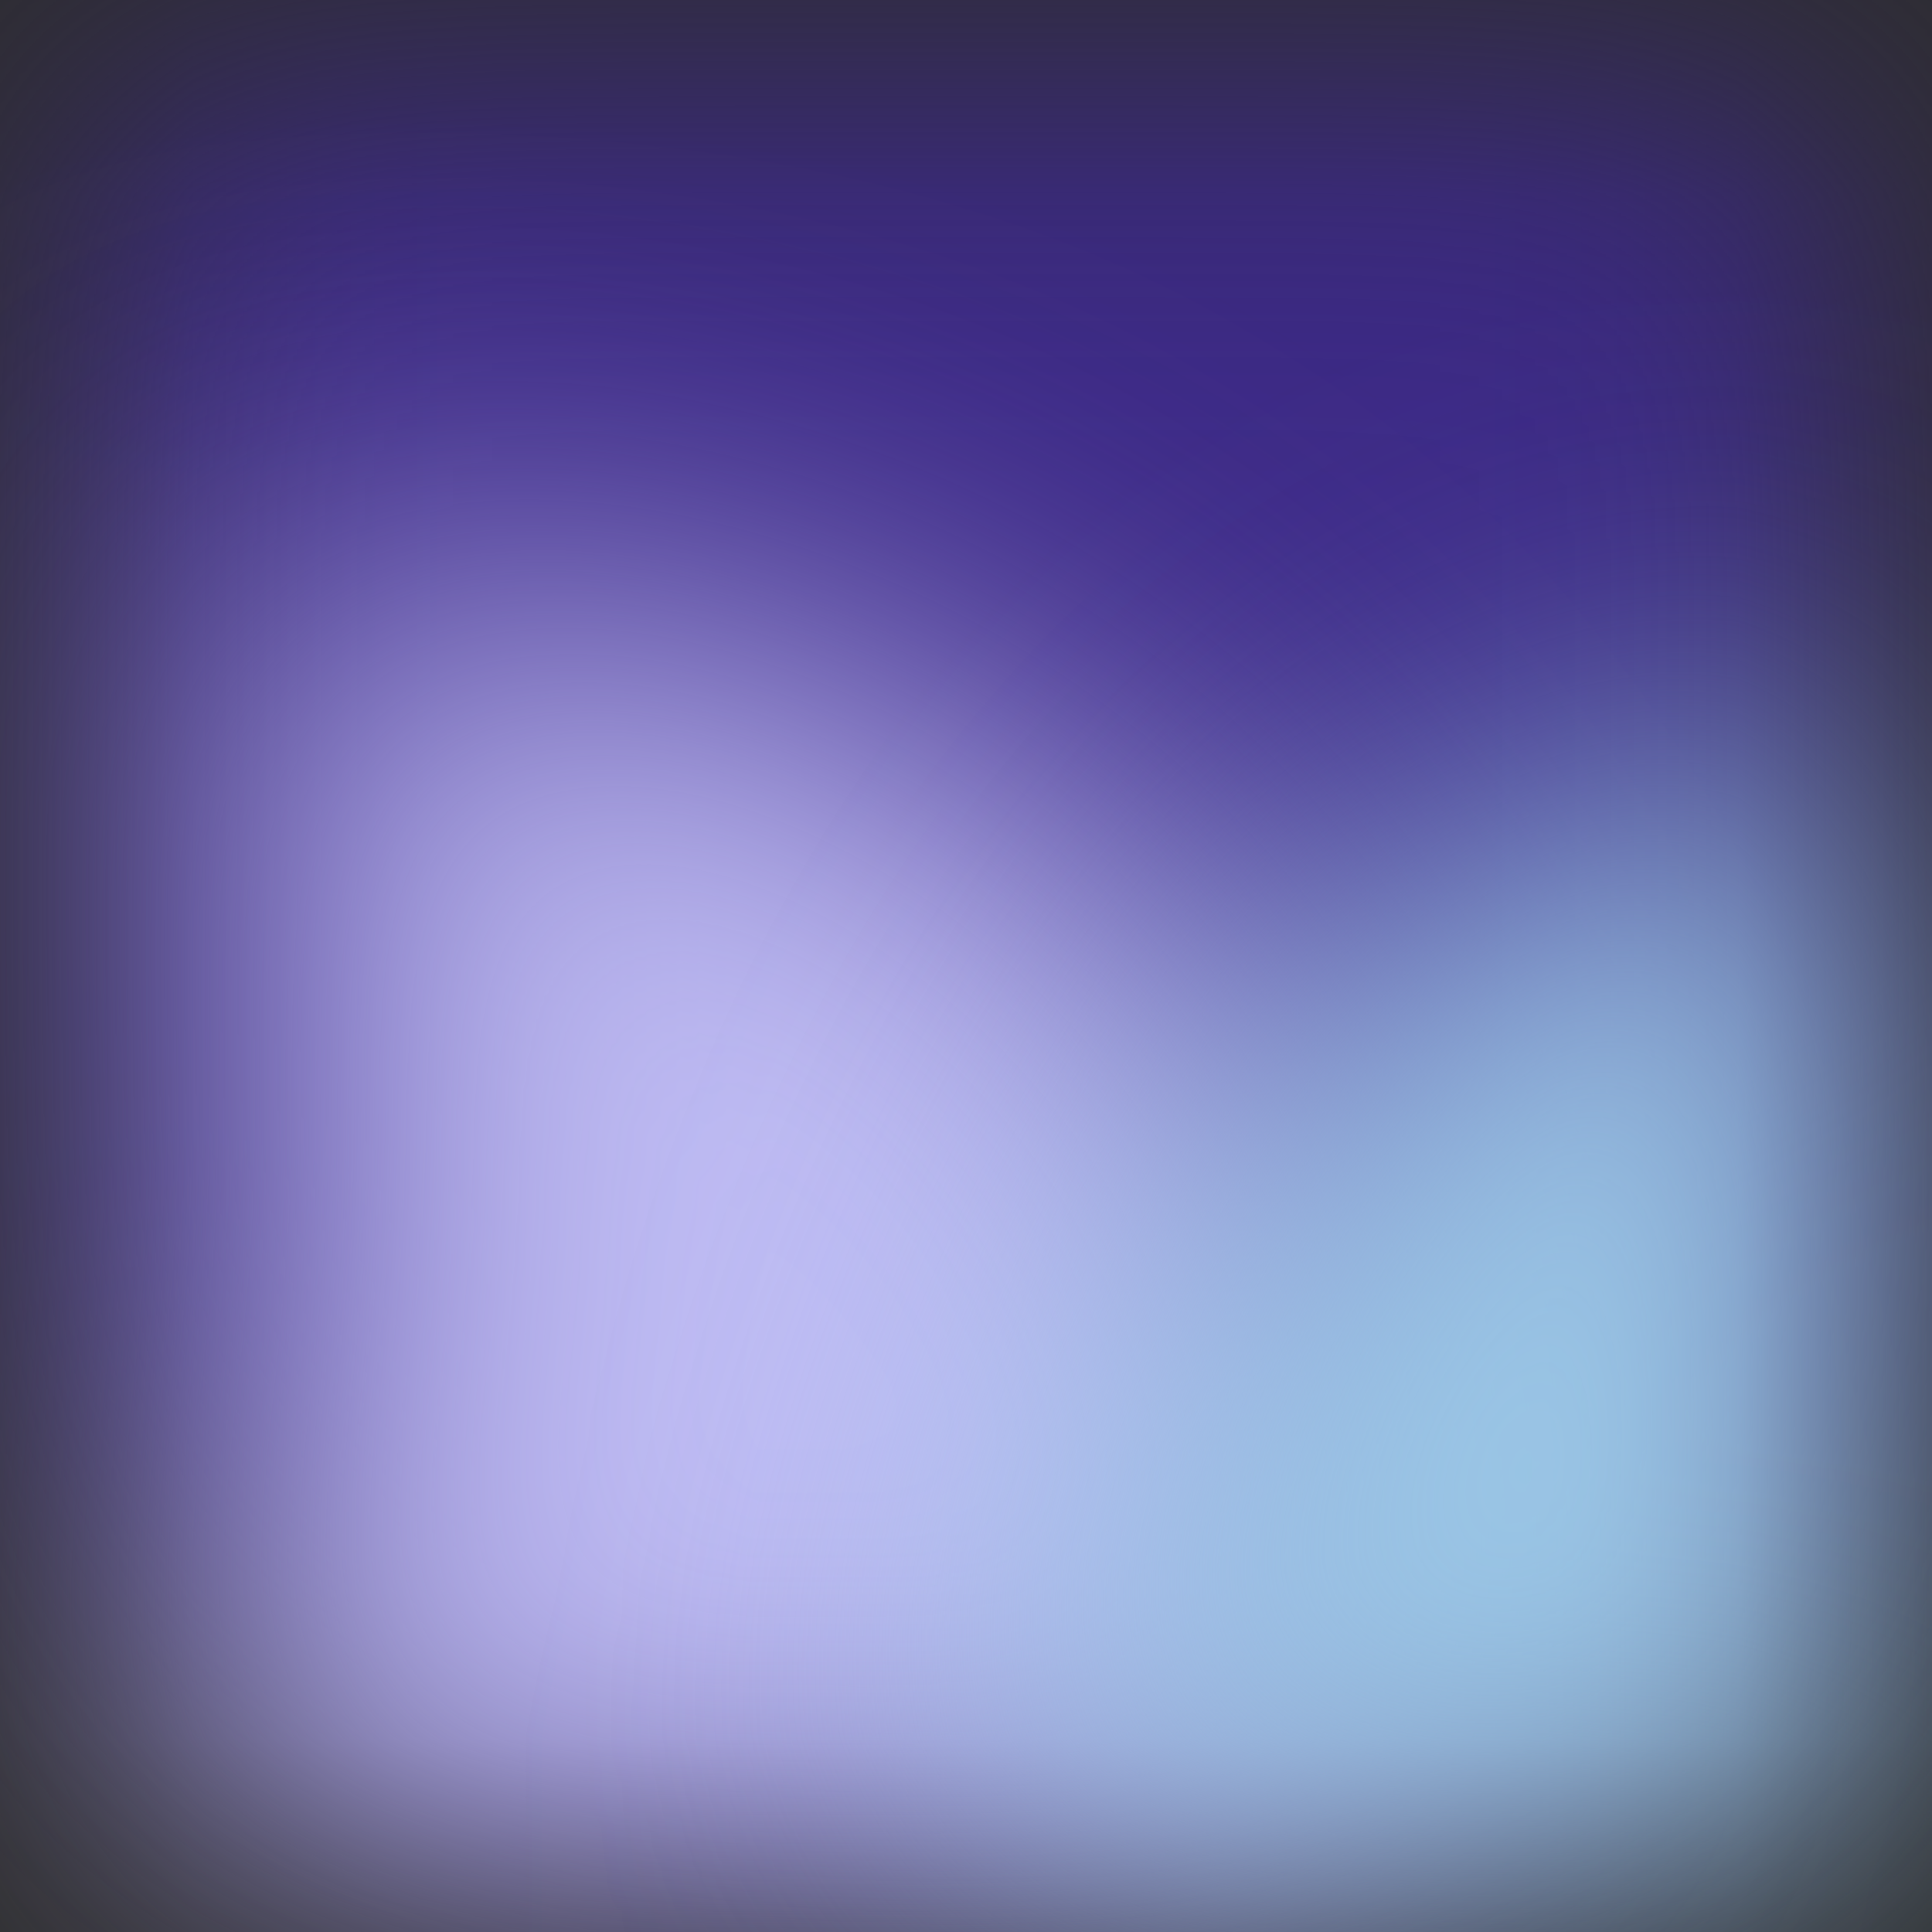
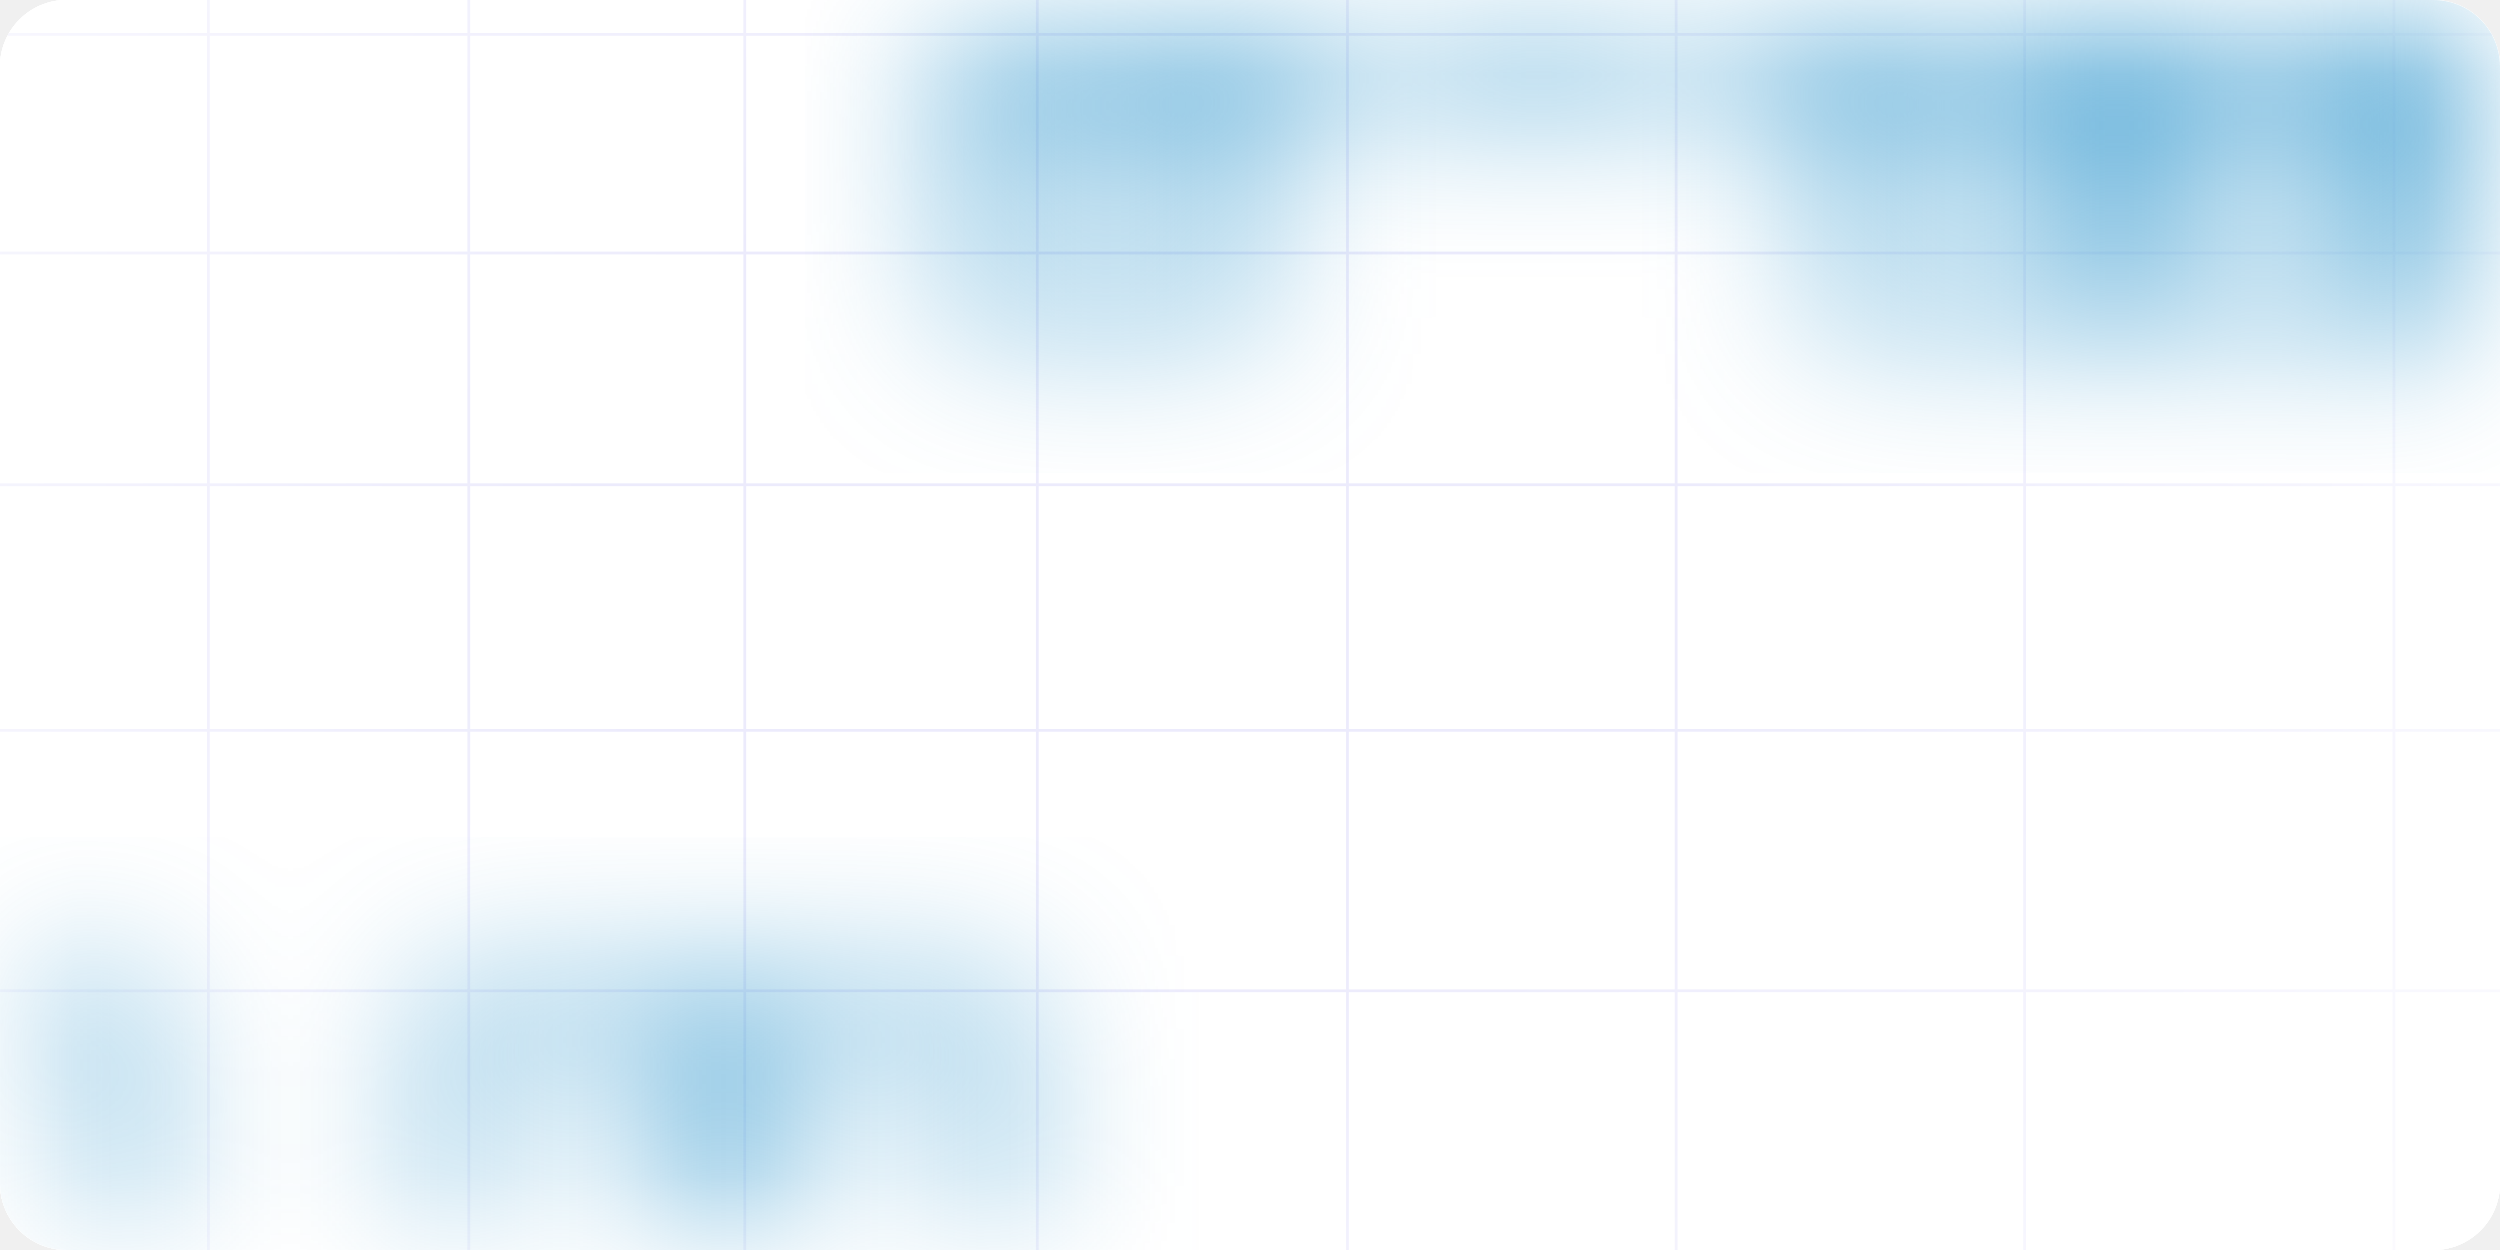
- <svg xmlns="http://www.w3.org/2000/svg" width="800" height="800" viewBox="0 0 800 800" fill="none">
-   <g clip-path="url(#clip0_238_16178)">
-     <rect width="800" height="800" fill="#2D2D2D" />
-     <g filter="url(#filter0_f_238_16178)">
-       <path d="M876 299.632C876 564.379 661.544 779 397 779C132.456 779 -82 564.379 -82 299.632C-82 34.884 132.456 -49 397 -49C661.544 -49 876 34.884 876 299.632Z" fill="#3C2987" />
-     </g>
-     <g filter="url(#filter1_f_238_16178)">
-       <path d="M595.113 652.831C595.113 874.573 415.356 1054.33 193.614 1054.33C-28.129 1054.33 118.613 665.073 118.613 443.331C118.613 221.588 -28.129 251.331 193.614 251.331C415.356 251.331 595.113 431.088 595.113 652.831Z" fill="#BEBBF3" />
-     </g>
-     <g filter="url(#filter2_f_238_16178)">
-       <path d="M1265.5 617.5C1265.5 839.242 1033.24 1244 811.5 1244C589.758 1244 410 1064.24 410 842.5C410 620.758 532.258 313 754 313C975.742 313 1265.5 395.758 1265.5 617.5Z" fill="#9BC8E7" />
+ <svg xmlns="http://www.w3.org/2000/svg" width="1200" height="600" viewBox="0 0 1200 600" fill="none">
+   <g clip-path="url(#clip0_617_10402)">
+     <rect width="1200" height="600" rx="32" fill="white" />
+     <g clip-path="url(#clip1_617_10402)">
+       <rect width="1202.88" height="813.478" transform="translate(-1)" fill="white" />
+       <g clip-path="url(#clip2_617_10402)">
+         <rect width="1626.96" height="915.163" transform="translate(-212.593 -50.8422)" fill="white" />
+         <g clip-path="url(#clip3_617_10402)">
+           <rect width="1626.96" height="915.163" transform="translate(-212.593 -50.8422)" fill="white" />
+           <g clip-path="url(#clip4_617_10402)">
+             <path d="M100.031 -82.492V1785.36" stroke="#ECEBFC" stroke-width="1.332" />
+             <path d="M225.013 -82.492V1785.36" stroke="#ECEBFC" stroke-width="1.332" />
+             <path d="M357.49 -82.492V1785.36" stroke="#ECEBFC" stroke-width="1.332" />
+             <path d="M497.916 -82.492V1785.36" stroke="#ECEBFC" stroke-width="1.332" />
+             <path d="M646.771 -82.492V1785.36" stroke="#ECEBFC" stroke-width="1.332" />
+             <path d="M804.556 -82.492V1785.36" stroke="#ECEBFC" stroke-width="1.332" />
+             <path d="M971.807 -82.492V1785.36" stroke="#ECEBFC" stroke-width="1.332" />
+             <path d="M1149.09 -82.492V1785.36" stroke="#ECEBFC" stroke-width="1.332" />
+             <path d="M-333.04 16.506H1534.81" stroke="#ECEBFC" stroke-width="1.332" />
+             <path d="M-333.04 121.44H1534.81" stroke="#ECEBFC" stroke-width="1.332" />
+             <path d="M-333.04 232.671H1534.81" stroke="#ECEBFC" stroke-width="1.332" />
+             <path d="M-333.04 350.579H1534.81" stroke="#ECEBFC" stroke-width="1.332" />
+             <path d="M-333.04 475.561H1534.81" stroke="#ECEBFC" stroke-width="1.332" />
+             <path d="M1821.14 263.712C1821.14 528.452 1678.26 768.161 1447.2 941.698C1216.13 1115.24 896.889 1222.58 544.252 1222.58C191.615 1222.58 -127.623 1115.24 -358.691 941.698C-589.76 768.161 -732.64 528.452 -732.64 263.712C-732.64 -1.028 -589.76 -240.737 -358.691 -414.274C-127.623 -587.812 191.615 -695.16 544.252 -695.16C896.889 -695.16 1216.13 -587.812 1447.2 -414.274C1678.26 -240.737 1821.14 -1.028 1821.14 263.712Z" fill="url(#paint0_radial_617_10402)" stroke="#ECEBFC" stroke-width="0.832" />
+           </g>
+         </g>
+         <g clip-path="url(#clip5_617_10402)">
+           <g filter="url(#filter0_f_617_10402)">
+             <rect x="-59.232" y="485.865" width="120.021" height="120.021" stroke="#2B94CC" stroke-width="18.67" />
+             <rect x="218.15" y="485.865" width="120.021" height="120.021" stroke="#2B94CC" stroke-width="18.67" />
+             <rect x="356.842" y="485.865" width="120.021" height="120.021" stroke="#2B94CC" stroke-width="18.67" />
+           </g>
+           <g filter="url(#filter1_f_617_10402)">
+             <rect x="470.64" y="-55.121" width="120.021" height="89.572" stroke="#2B94CC" stroke-width="18.67" />
+             <rect x="470.64" y="53.12" width="120.021" height="89.572" stroke="#2B94CC" stroke-width="18.67" />
+             <rect x="609.331" y="-55.121" width="120.021" height="89.572" stroke="#2B94CC" stroke-width="18.67" />
+             <rect x="748.023" y="-55.121" width="120.021" height="89.572" stroke="#2B94CC" stroke-width="18.67" />
+             <rect x="886.714" y="-55.121" width="120.021" height="89.572" stroke="#2B94CC" stroke-width="18.67" />
+             <rect x="886.714" y="53.12" width="120.021" height="89.572" stroke="#2B94CC" stroke-width="18.67" />
+             <rect x="1025.41" y="-55.121" width="120.021" height="89.572" stroke="#2B94CC" stroke-width="18.67" />
+             <rect x="1025.41" y="53.12" width="120.021" height="89.572" stroke="#2B94CC" stroke-width="18.67" />
+             <rect x="1164.1" y="-55.121" width="120.021" height="89.572" stroke="#2B94CC" stroke-width="18.67" />
+             <rect x="1164.1" y="53.12" width="120.021" height="89.572" stroke="#2B94CC" stroke-width="18.67" />
+           </g>
+         </g>
+       </g>
    </g>
  </g>
  <defs>
-     <filter id="filter0_f_238_16178" x="-282" y="-249" width="1358" height="1228" filterUnits="userSpaceOnUse" color-interpolation-filters="sRGB">
+     <filter id="filter0_f_617_10402" x="-698.013" y="401.85" width="1536.27" height="704.126" filterUnits="userSpaceOnUse" color-interpolation-filters="sRGB">
      <feFlood flood-opacity="0" result="BackgroundImageFix" />
      <feBlend mode="normal" in="SourceGraphic" in2="BackgroundImageFix" result="shape" />
-       <feGaussianBlur stdDeviation="100" result="effect1_foregroundBlur_238_16178" />
+       <feGaussianBlur stdDeviation="37.34" result="effect1_foregroundBlur_617_10402" />
    </filter>
-     <filter id="filter1_f_238_16178" x="-129" y="50" width="924.114" height="1204.33" filterUnits="userSpaceOnUse" color-interpolation-filters="sRGB">
+     <filter id="filter1_f_617_10402" x="386.625" y="-355.62" width="1536.27" height="582.326" filterUnits="userSpaceOnUse" color-interpolation-filters="sRGB">
      <feFlood flood-opacity="0" result="BackgroundImageFix" />
      <feBlend mode="normal" in="SourceGraphic" in2="BackgroundImageFix" result="shape" />
-       <feGaussianBlur stdDeviation="100" result="effect1_foregroundBlur_238_16178" />
+       <feGaussianBlur stdDeviation="37.34" result="effect1_foregroundBlur_617_10402" />
    </filter>
-     <filter id="filter2_f_238_16178" x="210" y="113" width="1255.5" height="1331" filterUnits="userSpaceOnUse" color-interpolation-filters="sRGB">
-       <feFlood flood-opacity="0" result="BackgroundImageFix" />
-       <feBlend mode="normal" in="SourceGraphic" in2="BackgroundImageFix" result="shape" />
-       <feGaussianBlur stdDeviation="100" result="effect1_foregroundBlur_238_16178" />
-     </filter>
-     <clipPath id="clip0_238_16178">
-       <rect width="800" height="800" fill="white" />
+     <radialGradient id="paint0_radial_617_10402" cx="0" cy="0" r="1" gradientUnits="userSpaceOnUse" gradientTransform="translate(544.252 263.712) rotate(90) scale(959.288 1277.31)">
+       <stop offset="0.205" stop-color="white" stop-opacity="0" />
+       <stop offset="0.71" stop-color="white" />
+     </radialGradient>
+     <clipPath id="clip0_617_10402">
+       <rect width="1200" height="600" rx="32" fill="white" />
+     </clipPath>
+     <clipPath id="clip1_617_10402">
+       <rect width="1202.88" height="813.478" fill="white" transform="translate(-1)" />
+     </clipPath>
+     <clipPath id="clip2_617_10402">
+       <rect width="1626.96" height="915.163" fill="white" transform="translate(-212.593 -50.8422)" />
+     </clipPath>
+     <clipPath id="clip3_617_10402">
+       <rect width="1626.96" height="915.163" fill="white" transform="translate(-212.593 -50.8422)" />
+     </clipPath>
+     <clipPath id="clip4_617_10402">
+       <rect width="1867.85" height="979.222" fill="white" transform="translate(-333.04 -82.3723)" />
+     </clipPath>
+     <clipPath id="clip5_617_10402">
+       <rect width="1626.96" height="915.163" fill="white" transform="translate(-212.593 -50.8422)" />
    </clipPath>
  </defs>
</svg>
